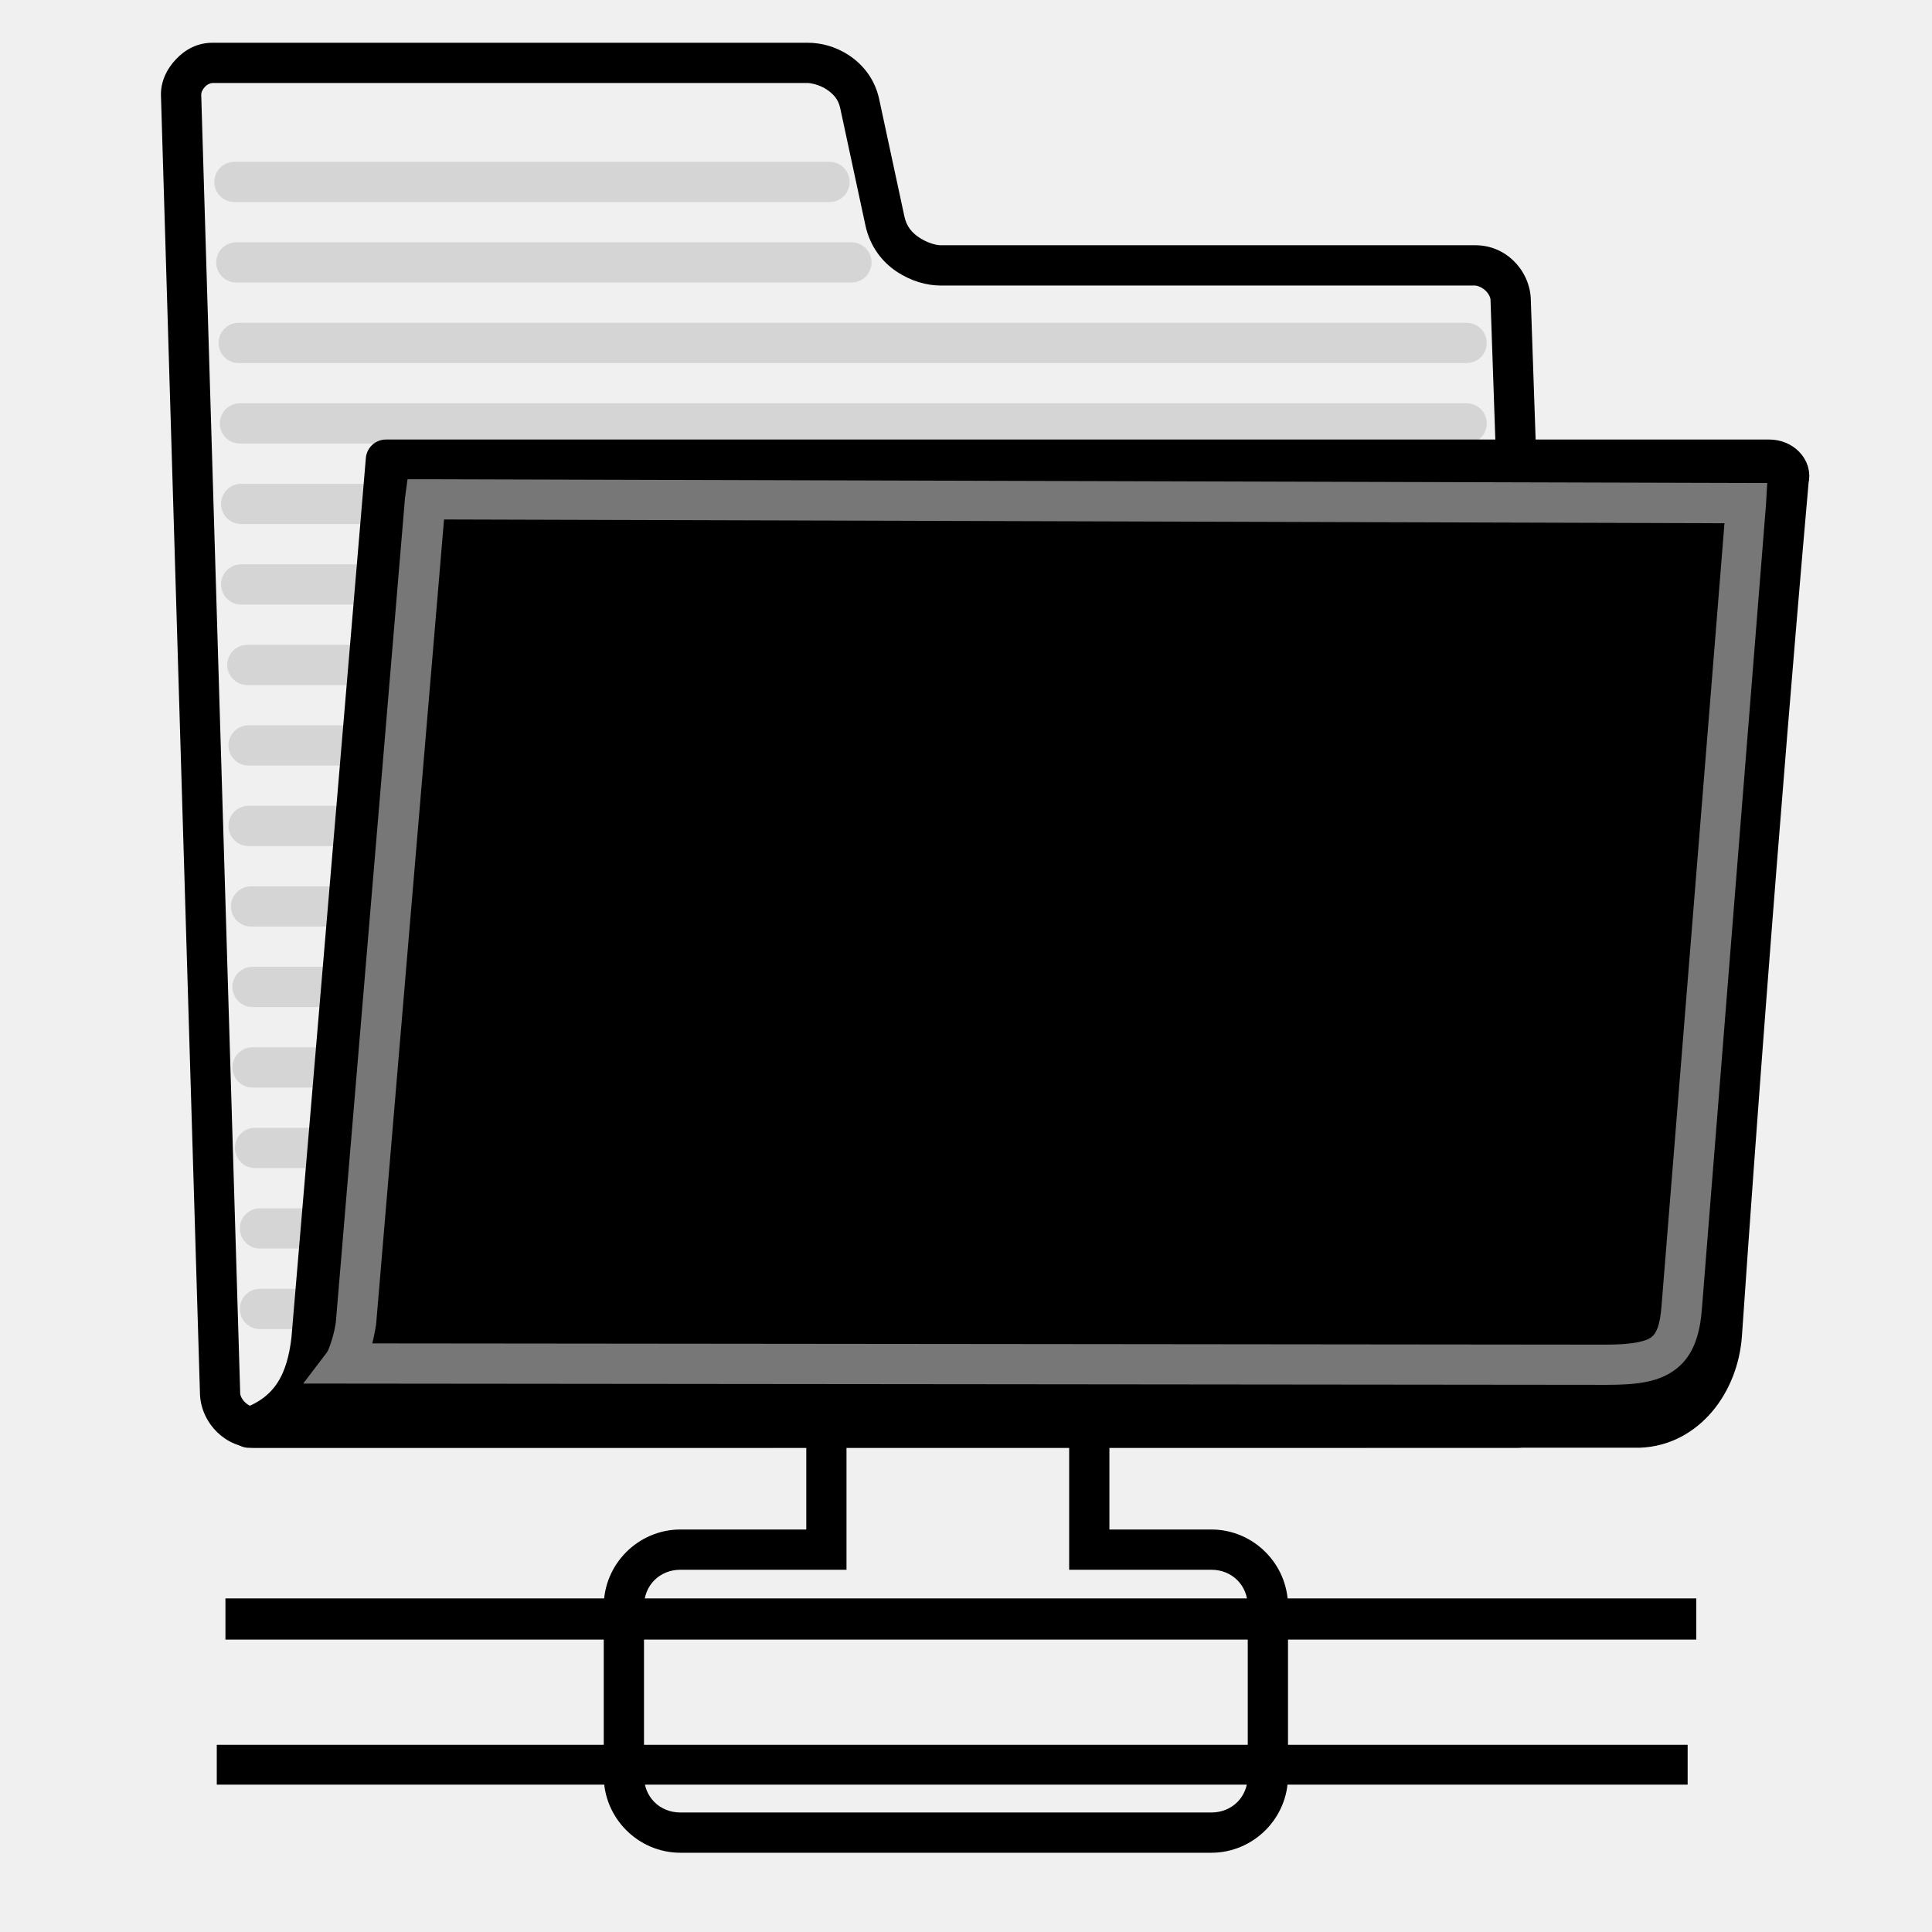
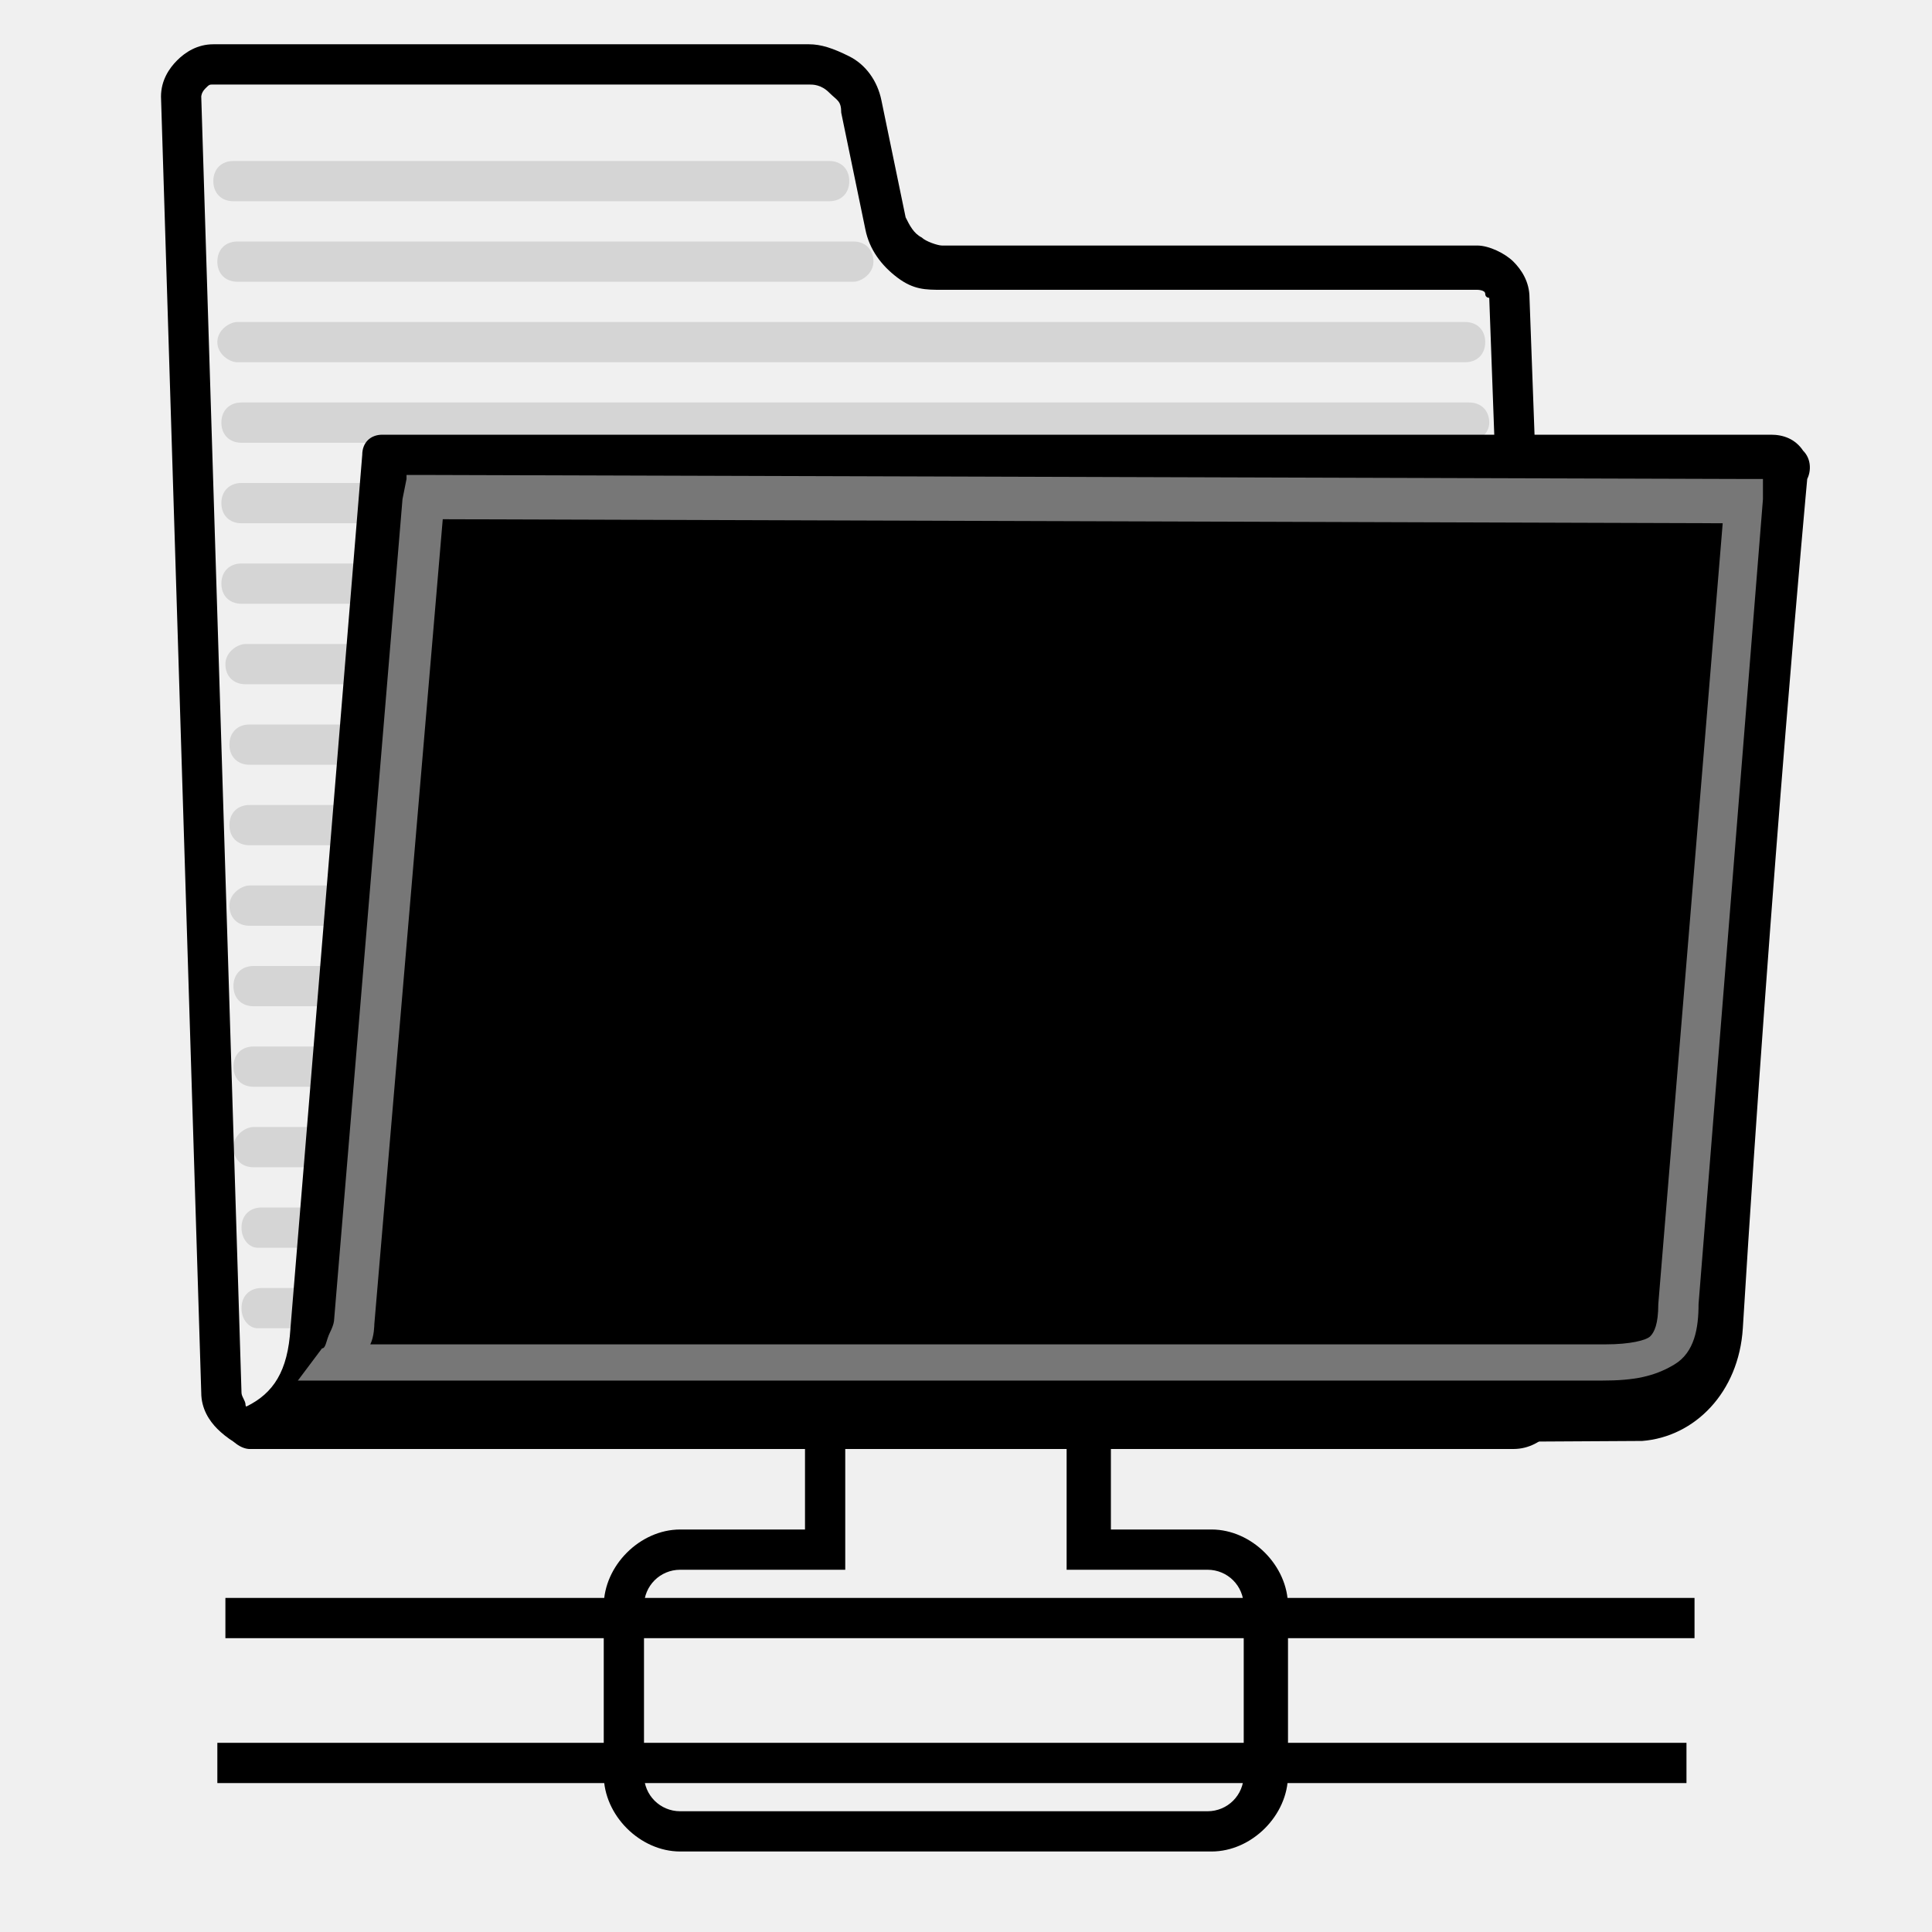
- <svg xmlns="http://www.w3.org/2000/svg" xmlns:xlink="http://www.w3.org/1999/xlink" version="1.0" width="48" height="48" viewBox="0 0 48 48" id="svg97">
-   <defs id="defs3">
-     <linearGradient id="linearGradient158">
-       <stop id="stop159" style="stop-color:#686868;stop-opacity:0" offset="0" />
-       <stop id="stop162" style="stop-color:#686868;stop-opacity:1" offset="0.238" />
-       <stop id="stop163" style="stop-color:#686868;stop-opacity:1" offset="0.781" />
-       <stop id="stop160" style="stop-color:#686868;stop-opacity:0" offset="1" />
-     </linearGradient>
-     <linearGradient x1="1.642" y1="117.827" x2="15.343" y2="117.827" id="linearGradient1447" xlink:href="#linearGradient158" gradientUnits="userSpaceOnUse" gradientTransform="matrix(2.740165,0,0,0.364942,0.457491,-0.477254)" />
-     <linearGradient x1="0.612" y1="372.578" x2="5.086" y2="372.578" id="linearGradient1445" xlink:href="#linearGradient272" gradientUnits="userSpaceOnUse" gradientTransform="matrix(8.168597,0,0,0.22121,0.457491,-37.86827)" />
-     <linearGradient id="linearGradient272">
-       <stop id="stop273" style="stop-color:#474747;stop-opacity:0" offset="0" />
-       <stop id="stop275" style="stop-color:#474747;stop-opacity:1" offset="0.1" />
-       <stop id="stop276" style="stop-color:#474747;stop-opacity:1" offset="0.9" />
-       <stop id="stop274" style="stop-color:#474747;stop-opacity:0" offset="1" />
-     </linearGradient>
-     <linearGradient x1="0.612" y1="372.578" x2="5.086" y2="372.578" id="linearGradient1443" xlink:href="#linearGradient272" gradientUnits="userSpaceOnUse" gradientTransform="matrix(8.168597,0,0,0.228621,0.457491,-36.56817)" />
-     <linearGradient id="linearGradient178">
-       <stop id="stop179" style="stop-color:#ffffff;stop-opacity:0" offset="0" />
-       <stop id="stop180" style="stop-color:#ffffff;stop-opacity:0.707" offset="0.108" />
-       <stop id="stop181" style="stop-color:#ffffff;stop-opacity:0.707" offset="0.921" />
-       <stop id="stop182" style="stop-color:#ffffff;stop-opacity:0" offset="1" />
-     </linearGradient>
-     <linearGradient x1="1.642" y1="117.827" x2="15.343" y2="117.827" id="linearGradient1441" xlink:href="#linearGradient178" gradientUnits="userSpaceOnUse" gradientTransform="matrix(2.740165,0,0,0.131557,0.457491,26.77817)" />
-     <linearGradient id="linearGradient204">
-       <stop id="stop205" style="stop-color:#7a7a7a;stop-opacity:1" offset="0" />
-       <stop id="stop207" style="stop-color:#c5c5c5;stop-opacity:1" offset="0.198" />
-       <stop id="stop208" style="stop-color:#626262;stop-opacity:1" offset="0.599" />
-       <stop id="stop206" style="stop-color:#888888;stop-opacity:1" offset="1" />
-     </linearGradient>
-     <linearGradient x1="23.1" y1="38.297" x2="23.1" y2="43.915" id="linearGradient203" xlink:href="#linearGradient204" gradientUnits="userSpaceOnUse" gradientTransform="matrix(0.983801,0,0,1.016466,0.457491,0.522745)" />
-     <linearGradient id="linearGradient218">
-       <stop id="stop219" style="stop-color:#ffffff;stop-opacity:0.449" offset="0" />
-       <stop id="stop222" style="stop-color:#ffffff;stop-opacity:0" offset="1" />
-     </linearGradient>
-     <linearGradient x1="36.373" y1="22.228" x2="38.105" y2="22.228" id="linearGradient1439" xlink:href="#linearGradient218" gradientUnits="userSpaceOnUse" gradientTransform="matrix(1.138691,0,0,1.732051,-19.96021,-0.977254)" />
-     <linearGradient id="linearGradient264">
-       <stop id="stop265" style="stop-color:#000000;stop-opacity:0.503" offset="0" />
-       <stop id="stop266" style="stop-color:#000000;stop-opacity:0" offset="1" />
-     </linearGradient>
-     <linearGradient x1="28.633" y1="29.943" x2="28.784" y2="31.49" id="linearGradient1437" xlink:href="#linearGradient264" gradientUnits="userSpaceOnUse" gradientTransform="matrix(0.810817,0,0,1.233324,0.457491,-0.852254)" />
-     <linearGradient id="linearGradient9806">
-       <stop id="stop9808" style="stop-color:#000000;stop-opacity:1" offset="0" />
-       <stop id="stop9810" style="stop-color:#000000;stop-opacity:0" offset="1" />
-     </linearGradient>
-     <linearGradient id="linearGradient9766">
-       <stop id="stop9768" style="stop-color:#6194cb;stop-opacity:1" offset="0" />
-       <stop id="stop9770" style="stop-color:#729fcf;stop-opacity:1" offset="1" />
-     </linearGradient>
-     <linearGradient id="linearGradient3096">
-       <stop id="stop3098" style="stop-color:#424242;stop-opacity:1" offset="0" />
-       <stop id="stop3100" style="stop-color:#777777;stop-opacity:1" offset="1" />
-     </linearGradient>
-     <linearGradient id="linearGradient319">
-       <stop id="stop320" style="stop-color:#ffffff;stop-opacity:1" offset="0" />
-       <stop id="stop321" style="stop-color:#ffffff;stop-opacity:0" offset="1" />
-     </linearGradient>
-     <linearGradient id="linearGradient1789">
-       <stop id="stop1790" style="stop-color:#202020;stop-opacity:1" offset="0" />
-       <stop id="stop1791" style="stop-color:#b9b9b9;stop-opacity:1" offset="1" />
-     </linearGradient>
-     <radialGradient cx="20.706" cy="37.518" r="30.905" fx="20.706" fy="37.518" id="radialGradient238" xlink:href="#linearGradient1789" gradientUnits="userSpaceOnUse" gradientTransform="matrix(1.055022,-0.02734504,0.177703,1.190929,-2.622386,-11.16822)" />
-     <linearGradient id="linearGradient3983">
-       <stop id="stop3984" style="stop-color:#ffffff;stop-opacity:0.876" offset="0" />
-       <stop id="stop3985" style="stop-color:#fffffe;stop-opacity:0" offset="1" />
-     </linearGradient>
-     <linearGradient x1="6.23" y1="13.773" x2="9.898" y2="66.834" id="linearGradient491" xlink:href="#linearGradient3983" gradientUnits="userSpaceOnUse" gradientTransform="matrix(1.516844,0,0,0.708978,0.07021747,-5.361085)" />
-     <linearGradient x1="13.036" y1="32.567" x2="12.854" y2="46.689" id="linearGradient322" xlink:href="#linearGradient319" gradientUnits="userSpaceOnUse" gradientTransform="matrix(1.317489,0,0,0.816256,0.07021747,-5.361085)" />
-     <linearGradient x1="18.113" y1="31.368" x2="15.515" y2="6.18" id="linearGradient3104" xlink:href="#linearGradient3096" gradientUnits="userSpaceOnUse" gradientTransform="translate(0.949791,-4.042919)" />
-     <linearGradient x1="22.176" y1="36.988" x2="22.065" y2="32.05" id="linearGradient9772" xlink:href="#linearGradient9766" gradientUnits="userSpaceOnUse" gradientTransform="translate(0.949791,-4.042919)" />
-     <radialGradient cx="24.351" cy="41.592" r="19.136" fx="24.351" fy="41.592" id="radialGradient9812" xlink:href="#linearGradient9806" gradientUnits="userSpaceOnUse" gradientTransform="matrix(1,0,0,0.242494,0,31.50606)" />
-     <radialGradient xlink:href="#linearGradient9806" id="radialGradient3098" gradientUnits="userSpaceOnUse" gradientTransform="matrix(0.914503,0,0,0.2450327,1.230945,25.11966)" cx="24.351" cy="41.592" fx="24.351" fy="41.592" r="19.136" />
-     <radialGradient xlink:href="#linearGradient1789" id="radialGradient3106" gradientUnits="userSpaceOnUse" gradientTransform="matrix(1.055022,-0.02734504,0.177703,1.190929,-2.622386,-11.16822)" cx="20.706" cy="37.518" fx="20.706" fy="37.518" r="30.905" />
-     <linearGradient xlink:href="#linearGradient3096" id="linearGradient3108" gradientUnits="userSpaceOnUse" gradientTransform="translate(0.949791,-4.042919)" x1="18.113" y1="31.368" x2="15.515" y2="6.18" />
-     <linearGradient xlink:href="#linearGradient264" id="linearGradient3114" gradientUnits="userSpaceOnUse" gradientTransform="matrix(0.810817,0,0,1.233324,0.457491,-0.852254)" x1="28.633" y1="29.943" x2="28.784" y2="31.49" />
-     <linearGradient xlink:href="#linearGradient218" id="linearGradient3117" gradientUnits="userSpaceOnUse" gradientTransform="matrix(1.138691,0,0,1.732051,-19.96021,-0.977254)" x1="36.373" y1="22.228" x2="38.105" y2="22.228" />
-     <linearGradient xlink:href="#linearGradient158" id="linearGradient3132" gradientUnits="userSpaceOnUse" gradientTransform="matrix(2.740165,0,0,0.364942,0.457491,-0.477254)" x1="1.642" y1="117.827" x2="15.343" y2="117.827" />
-   </defs>
-   <rect style="fill:#000000;fill-opacity:1;fill-rule:nonzero;stroke:none;stroke-width:1;marker:none;visibility:visible;display:block;overflow:visible" id="rect255" y="43.349" x="5.386" height="0.99" width="36.543" />
-   <rect style="fill:#000000;fill-opacity:1;fill-rule:nonzero;stroke:none;stroke-width:1;marker:none;visibility:visible;display:block;overflow:visible" id="rect250" y="39.712" x="5.601" height="1.023" width="36.543" />
-   <path style="font-size:medium;font-style:normal;font-variant:normal;font-weight:normal;font-stretch:normal;text-indent:0;text-align:start;text-decoration:none;line-height:normal;letter-spacing:normal;word-spacing:normal;text-transform:none;direction:ltr;block-progression:tb;writing-mode:lr-tb;text-anchor:start;baseline-shift:baseline;color:#000000;fill:#000000;fill-opacity:1;stroke:none;stroke-width:1;marker:none;visibility:visible;display:block;overflow:visible;enable-background:accumulate;font-family:Sans;-inkscape-font-specification:Sans" d="m 21.938,29.5 c -1.048,0 -1.906,0.858 -1.906,1.906 l 0,6.594 -3.125,0 C 15.858,38 15,38.858 15,39.906 l 0,4.219 c 0,1.048 0.858,1.906 1.906,1.906 l 13.188,0 C 31.142,46.031 32,45.173 32,44.125 l 0,-4.219 C 32,38.858 31.142,38 30.094,38 l -2.531,0 0,-6.594 C 27.562,30.358 26.705,29.5 25.656,29.5 l -3.719,0 z m 0,1 3.719,0 c 0.519,0 0.906,0.388 0.906,0.906 l 0,7.094 0,0.5 0.5,0 3.031,0 C 30.612,39 31,39.388 31,39.906 l 0,4.219 c 0,0.519 -0.388,0.906 -0.906,0.906 l -13.188,0 C 16.388,45.031 16,44.644 16,44.125 l 0,-4.219 C 16,39.388 16.388,39 16.906,39 l 3.625,0 0.5,0 0,-0.5 0,-7.094 c 0,-0.519 0.388,-0.906 0.906,-0.906 z" id="rect183" />
-   <path style="font-size:medium;font-style:normal;font-variant:normal;font-weight:normal;font-stretch:normal;text-indent:0;text-align:start;text-decoration:none;line-height:normal;letter-spacing:normal;word-spacing:normal;text-transform:none;direction:ltr;block-progression:tb;writing-mode:lr-tb;text-anchor:start;baseline-shift:baseline;color:#000000;fill:#000000;fill-opacity:1;stroke:none;stroke-width:1;marker:none;visibility:visible;display:inline;overflow:visible;enable-background:accumulate;font-family:Sans;-inkscape-font-specification:Sans" d="M 5.281,1.062 C 4.906,1.062 4.603,1.228 4.375,1.469 4.147,1.71 3.98,2.032 4,2.406 l 0.969,32.25 c 0.02,0.374 0.197,0.709 0.438,0.938 0.241,0.229 0.563,0.375 0.938,0.375 l 31.344,0 c 0.375,0 0.678,-0.165 0.906,-0.406 0.228,-0.241 0.395,-0.563 0.375,-0.938 L 38.031,7.406 c -0.02,-0.374 -0.197,-0.709 -0.438,-0.938 -0.241,-0.229 -0.563,-0.375 -0.938,-0.375 l -13.281,0 c -0.134,0 -0.352,-0.069 -0.531,-0.188 C 22.665,5.788 22.524,5.636 22.469,5.375 l -0.625,-2.906 C 21.736,1.96 21.434,1.6 21.094,1.375 20.754,1.15 20.392,1.062 20.062,1.062 l -14.781,0 z m 0,1 14.781,0 c 0.087,0 0.302,0.046 0.469,0.156 0.166,0.11 0.296,0.242 0.344,0.469 L 21.5,5.594 c 0.112,0.53 0.422,0.919 0.781,1.156 0.359,0.237 0.743,0.344 1.094,0.344 l 13.281,0 c 0.041,0 0.162,0.042 0.25,0.125 0.088,0.083 0.123,0.177 0.125,0.219 l 0.938,27.219 c 0.002,0.042 -0.026,0.148 -0.094,0.219 -0.067,0.071 -0.146,0.094 -0.188,0.094 l -31.344,0 c -0.041,0 -0.162,-0.042 -0.25,-0.125 -0.088,-0.083 -0.123,-0.177 -0.125,-0.219 L 5,2.375 A 0.5,0.5 0 0 0 5,2.344 C 4.998,2.302 5.026,2.227 5.094,2.156 5.161,2.085 5.24,2.062 5.281,2.062 z" id="path216" />
-   <path style="opacity:0.114;fill:#729fcf;fill-opacity:1;fill-rule:nonzero;stroke:#000000;stroke-width:1;stroke-linecap:round;stroke-linejoin:round;stroke-miterlimit:4;stroke-opacity:1;stroke-dasharray:none;stroke-dashoffset:0;marker:none;visibility:visible;display:inline;overflow:visible" id="path9788" d="m 6.176,18.52 30.266,0" />
-   <path style="opacity:0.114;fill:#729fcf;fill-opacity:1;fill-rule:nonzero;stroke:#000000;stroke-width:1;stroke-linecap:round;stroke-linejoin:round;stroke-miterlimit:4;stroke-opacity:1;stroke-dasharray:none;stroke-dashoffset:0;marker:none;visibility:visible;display:inline;overflow:visible" id="path9784" d="m 5.992,14.52 30.447,0" />
-   <path style="opacity:0.114;fill:#729fcf;fill-opacity:1;fill-rule:nonzero;stroke:#000000;stroke-width:1;stroke-linecap:round;stroke-linejoin:round;stroke-miterlimit:4;stroke-opacity:1;stroke-dasharray:none;stroke-dashoffset:0;marker:none;visibility:visible;display:inline;overflow:visible" id="path9778" d="m 5.93,8.52 30.507,0" />
-   <path style="opacity:0.114;fill:#729fcf;fill-opacity:1;fill-rule:nonzero;stroke:#000000;stroke-width:1;stroke-linecap:round;stroke-linejoin:round;stroke-miterlimit:4;stroke-opacity:1;stroke-dasharray:none;stroke-dashoffset:0;marker:none;visibility:visible;display:inline;overflow:visible" id="path9798" d="m 6.336,28.52 30.109,0" />
-   <path style="opacity:0.114;fill:#729fcf;fill-opacity:1;fill-rule:nonzero;stroke:#000000;stroke-width:1;stroke-linecap:round;stroke-linejoin:round;stroke-miterlimit:4;stroke-opacity:1;stroke-dasharray:none;stroke-dashoffset:0;marker:none;visibility:visible;display:inline;overflow:visible" id="path9800" d="m 6.459,30.52 29.988,0" />
-   <path style="opacity:0.114;fill:#729fcf;fill-opacity:1;fill-rule:nonzero;stroke:#000000;stroke-width:1;stroke-linecap:round;stroke-linejoin:round;stroke-miterlimit:4;stroke-opacity:1;stroke-dasharray:none;stroke-dashoffset:0;marker:none;visibility:visible;display:inline;overflow:visible" id="path9782" d="m 5.992,12.52 30.447,0" />
-   <path style="opacity:0.114;fill:#729fcf;fill-opacity:1;fill-rule:nonzero;stroke:#000000;stroke-width:1;stroke-linecap:round;stroke-linejoin:round;stroke-miterlimit:4;stroke-opacity:1;stroke-dasharray:none;stroke-dashoffset:0;marker:none;visibility:visible;display:inline;overflow:visible" id="path9780" d="m 5.961,10.52 30.477,0" />
-   <path style="opacity:0.114;fill:#729fcf;fill-opacity:1;fill-rule:nonzero;stroke:#000000;stroke-width:1;stroke-linecap:round;stroke-linejoin:round;stroke-miterlimit:4;stroke-opacity:1;stroke-dasharray:none;stroke-dashoffset:0;marker:none;visibility:visible;display:inline;overflow:visible" id="path9776" d="m 5.872,6.52 15.281,0" />
-   <path style="opacity:0.114;fill:#729fcf;fill-opacity:1;fill-rule:nonzero;stroke:#000000;stroke-width:1;stroke-linecap:round;stroke-linejoin:round;stroke-miterlimit:4;stroke-opacity:1;stroke-dasharray:none;stroke-dashoffset:0;marker:none;visibility:visible;display:inline;overflow:visible" id="path9774" d="m 5.824,4.52 14.784,0" />
-   <path style="opacity:0.114;fill:#729fcf;fill-opacity:1;fill-rule:nonzero;stroke:#000000;stroke-width:1;stroke-linecap:round;stroke-linejoin:round;stroke-miterlimit:4;stroke-opacity:1;stroke-dasharray:none;stroke-dashoffset:0;marker:none;visibility:visible;display:inline;overflow:visible" id="path9794" d="m 6.274,24.52 30.169,0" />
-   <path style="opacity:0.114;fill:#729fcf;fill-opacity:1;fill-rule:nonzero;stroke:#000000;stroke-width:1;stroke-linecap:round;stroke-linejoin:round;stroke-miterlimit:4;stroke-opacity:1;stroke-dasharray:none;stroke-dashoffset:0;marker:none;visibility:visible;display:inline;overflow:visible" id="path9792" d="m 6.238,22.52 30.205,0" />
-   <path style="opacity:0.114;fill:#729fcf;fill-opacity:1;fill-rule:nonzero;stroke:#000000;stroke-width:1;stroke-linecap:round;stroke-linejoin:round;stroke-miterlimit:4;stroke-opacity:1;stroke-dasharray:none;stroke-dashoffset:0;marker:none;visibility:visible;display:inline;overflow:visible" id="path9790" d="m 6.176,20.52 30.266,0" />
-   <path style="opacity:0.114;fill:#729fcf;fill-opacity:1;fill-rule:nonzero;stroke:#000000;stroke-width:1;stroke-linecap:round;stroke-linejoin:round;stroke-miterlimit:4;stroke-opacity:1;stroke-dasharray:none;stroke-dashoffset:0;marker:none;visibility:visible;display:inline;overflow:visible" id="path9786" d="m 6.146,16.52 30.296,0" />
-   <path style="opacity:0.114;fill:#729fcf;fill-opacity:1;fill-rule:nonzero;stroke:#000000;stroke-width:1;stroke-linecap:round;stroke-linejoin:round;stroke-miterlimit:4;stroke-opacity:1;stroke-dasharray:none;stroke-dashoffset:0;marker:none;visibility:visible;display:inline;overflow:visible" id="path9796" d="m 6.274,26.52 30.169,0" />
-   <path style="opacity:0.114;fill:#729fcf;fill-opacity:1;fill-rule:nonzero;stroke:#000000;stroke-width:1;stroke-linecap:round;stroke-linejoin:round;stroke-miterlimit:4;stroke-opacity:1;stroke-dasharray:none;stroke-dashoffset:0;marker:none;visibility:visible;display:inline;overflow:visible" id="path9802" d="m 6.459,32.52 29.988,0" />
-   <path style="fill:#000000;fill-opacity:1;fill-rule:nonzero;stroke:#000000;stroke-width:1;stroke-linecap:butt;stroke-linejoin:round;stroke-miterlimit:4;stroke-opacity:1;stroke-dasharray:none;stroke-dashoffset:0;marker:none;visibility:visible;display:block" id="path233" d="m 40.733,35.468 c 1.144,-0.044 1.963,-1.096 2.047,-2.321 0.792,-11.549 1.659,-21.232 1.659,-21.232 0.072,-0.247 -0.168,-0.495 -0.48,-0.495 l -34.371,0 c 0,0 -1.85,21.867 -1.85,21.867 -0.115,0.982 -0.466,1.805 -1.55,2.184 l 34.545,-0.003 z" />
-   <path style="font-size:medium;font-style:normal;font-variant:normal;font-weight:normal;font-stretch:normal;text-indent:0;text-align:start;text-decoration:none;line-height:normal;letter-spacing:normal;word-spacing:normal;text-transform:none;direction:ltr;block-progression:tb;writing-mode:lr-tb;text-anchor:start;baseline-shift:baseline;opacity:0.466;color:#000000;fill:#ffffff;fill-opacity:1;stroke:none;stroke-width:1px;marker:none;visibility:visible;display:inline;overflow:visible;enable-background:accumulate;font-family:Sans;-inkscape-font-specification:Sans" d="M 10.125,11.906 10.062,12.375 8.344,32.844 c -6.703e-4,0.008 -0.015,0.131 -0.062,0.312 -0.047,0.181 -0.117,0.383 -0.156,0.438 l -0.594,0.781 1,0 c 2.713,0 29.498,0.031 31.375,0.031 0.753,0 1.318,-0.062 1.75,-0.406 0.432,-0.344 0.579,-0.881 0.625,-1.469 l 1.594,-20 L 43.906,12 43.375,12 10.562,11.906 l -0.438,0 z m 0.906,1 L 42.844,13 41.281,32.438 c -0.038,0.484 -0.122,0.679 -0.25,0.781 -0.128,0.102 -0.456,0.188 -1.125,0.188 -1.823,0 -26.945,-0.03 -30.656,-0.031 0.055,-0.221 0.093,-0.461 0.094,-0.469 l 1.688,-20 z" id="path304" />
-   <g id="layer2" />
+ <svg xmlns="http://www.w3.org/2000/svg" version="1.1" id="svg97" x="0px" y="0px" viewBox="0 0 48 48" style="enable-background:new 0 0 48 48;" xml:space="preserve">
+   <style type="text/css">
+ 	.st0{opacity:0.114;enable-background:new    ;}
+ 	.st1{fill:#729FCF;}
+ 	.st2{opacity:0.466;enable-background:new    ;}
+ 	.st3{fill:#FFFFFF;}
+ </style>
+   <g fill="#000000">
+     <g id="rect255">
+       <rect x="5.4" y="43.3" width="36.5" height="1" />
+     </g>
+     <g id="rect250">
+       <rect x="5.6" y="39.7" width="36.5" height="1" />
+     </g>
+     <g id="rect183">
+       <path d="M21.9,29.5c-1,0-1.9,0.9-1.9,1.9V38h-3.1c-1,0-1.9,0.9-1.9,1.9v4.2c0,1,0.9,1.9,1.9,1.9   h13.2c1,0,1.9-0.9,1.9-1.9v-4.2c0-1-0.9-1.9-1.9-1.9h-2.5v-6.6c0-1-0.9-1.9-1.9-1.9H21.9z M21.9,30.5h3.7c0.5,0,0.9,0.4,0.9,0.9   v7.1V39h0.5h3c0.5,0,0.9,0.4,0.9,0.9v4.2c0,0.5-0.4,0.9-0.9,0.9H16.9c-0.5,0-0.9-0.4-0.9-0.9v-4.2c0-0.5,0.4-0.9,0.9-0.9h3.6H21   v-0.5v-7.1C21,30.9,21.4,30.5,21.9,30.5z" />
+     </g>
+     <g id="path216">
+       <path d="M5.3,1.1c-0.4,0-0.7,0.2-0.9,0.4S4,2,4,2.4l1,32.2c0,0.4,0.2,0.7,0.4,0.9S6,36,6.3,36   h31.3c0.4,0,0.7-0.2,0.9-0.4S39,35,39,34.6L38,7.4c0-0.4-0.2-0.7-0.4-0.9S37,6.1,36.7,6.1H23.4c-0.1,0-0.4-0.1-0.5-0.2   c-0.2-0.1-0.3-0.3-0.4-0.5l-0.6-2.9c-0.1-0.5-0.4-0.9-0.8-1.1s-0.7-0.3-1-0.3H5.3z M5.3,2.1h14.8c0.1,0,0.3,0,0.5,0.2   s0.3,0.2,0.3,0.5l0.6,2.9c0.1,0.5,0.4,0.9,0.8,1.2s0.7,0.3,1.1,0.3h13.3c0,0,0.2,0,0.2,0.1S37,7.4,37,7.4L38,34.7   c0,0,0,0.1-0.1,0.2c-0.1,0.1-0.1,0.1-0.2,0.1H6.3c0,0-0.2,0-0.2-0.1S6,34.7,6,34.6L5,2.4c0,0,0,0,0,0c0,0,0-0.1,0.1-0.2   S5.2,2.1,5.3,2.1z" />
+     </g>
+     <g id="path9788" class="st0">
+       <path class="st1" d="M6.2,18.5h30.3" />
+       <path d="M36.4,19H6.2c-0.3,0-0.5-0.2-0.5-0.5S5.9,18,6.2,18h30.3c0.3,0,0.5,0.2,0.5,0.5S36.7,19,36.4,19z" />
+     </g>
+     <g id="path9784" class="st0">
+       <path class="st1" d="M6,14.5h30.4" />
+       <path d="M36.4,15H6c-0.3,0-0.5-0.2-0.5-0.5S5.7,14,6,14h30.4c0.3,0,0.5,0.2,0.5,0.5S36.7,15,36.4,15z" />
+     </g>
+     <g id="path9778" class="st0">
+       <path class="st1" d="M5.9,8.5h30.5" />
+       <path d="M36.4,9H5.9C5.7,9,5.4,8.8,5.4,8.5S5.7,8,5.9,8h30.5c0.3,0,0.5,0.2,0.5,0.5S36.7,9,36.4,9z" />
+     </g>
+     <g id="path9798" class="st0">
+       <path class="st1" d="M6.3,28.5h30.1" />
+       <path d="M36.4,29H6.3c-0.3,0-0.5-0.2-0.5-0.5S6.1,28,6.3,28h30.1c0.3,0,0.5,0.2,0.5,0.5S36.7,29,36.4,29z" />
+     </g>
+     <g id="path9800" class="st0">
+       <path class="st1" d="M6.5,30.5h30" />
+       <path d="M36.4,31h-30C6.2,31,6,30.8,6,30.5S6.2,30,6.5,30h30c0.3,0,0.5,0.2,0.5,0.5S36.7,31,36.4,31z" />
+     </g>
+     <g id="path9782" class="st0">
+       <path class="st1" d="M6,12.5h30.4" />
+       <path d="M36.4,13H6c-0.3,0-0.5-0.2-0.5-0.5S5.7,12,6,12h30.4c0.3,0,0.5,0.2,0.5,0.5S36.7,13,36.4,13z" />
+     </g>
+     <g id="path9780" class="st0">
+       <path class="st1" d="M6,10.5h30.5" />
+       <path d="M36.4,11H6c-0.3,0-0.5-0.2-0.5-0.5S5.7,10,6,10h30.5c0.3,0,0.5,0.2,0.5,0.5S36.7,11,36.4,11z" />
+     </g>
+     <g id="path9776" class="st0">
+       <path class="st1" d="M5.9,6.5h15.3" />
+       <path d="M21.2,7H5.9C5.6,7,5.4,6.8,5.4,6.5S5.6,6,5.9,6h15.3c0.3,0,0.5,0.2,0.5,0.5S21.4,7,21.2,7z" />
+     </g>
+     <g id="path9774" class="st0">
+       <path class="st1" d="M5.8,4.5h14.8" />
+       <path d="M20.6,5H5.8C5.5,5,5.3,4.8,5.3,4.5S5.5,4,5.8,4h14.8c0.3,0,0.5,0.2,0.5,0.5S20.9,5,20.6,5z" />
+     </g>
+     <g id="path9794" class="st0">
+       <path class="st1" d="M6.3,24.5h30.2" />
+       <path d="M36.4,25H6.3c-0.3,0-0.5-0.2-0.5-0.5S6,24,6.3,24h30.2c0.3,0,0.5,0.2,0.5,0.5S36.7,25,36.4,25z" />
+     </g>
+     <g id="path9792" class="st0">
+       <path class="st1" d="M6.2,22.5h30.2" />
+       <path d="M36.4,23H6.2c-0.3,0-0.5-0.2-0.5-0.5S6,22,6.2,22h30.2c0.3,0,0.5,0.2,0.5,0.5S36.7,23,36.4,23z" />
+     </g>
+     <g id="path9790" class="st0">
+       <path class="st1" d="M6.2,20.5h30.3" />
+       <path d="M36.4,21H6.2c-0.3,0-0.5-0.2-0.5-0.5S5.9,20,6.2,20h30.3c0.3,0,0.5,0.2,0.5,0.5S36.7,21,36.4,21z" />
+     </g>
+     <g id="path9786" class="st0">
+       <path class="st1" d="M6.1,16.5h30.3" />
+       <path d="M36.4,17H6.1c-0.3,0-0.5-0.2-0.5-0.5S5.9,16,6.1,16h30.3c0.3,0,0.5,0.2,0.5,0.5S36.7,17,36.4,17z" />
+     </g>
+     <g id="path9796" class="st0">
+       <path class="st1" d="M6.3,26.5h30.2" />
+       <path d="M36.4,27H6.3c-0.3,0-0.5-0.2-0.5-0.5S6,26,6.3,26h30.2c0.3,0,0.5,0.2,0.5,0.5S36.7,27,36.4,27z" />
+     </g>
+     <g id="path9802" class="st0">
+       <path class="st1" d="M6.5,32.5h30" />
+       <path d="M36.4,33h-30C6.2,33,6,32.8,6,32.5S6.2,32,6.5,32h30c0.3,0,0.5,0.2,0.5,0.5S36.7,33,36.4,33z" />
+     </g>
+     <g id="path233">
+       <path d="M40.7,35.5c1.1,0,2-1.1,2-2.3c0.8-11.5,1.7-21.2,1.7-21.2c0.1-0.2-0.2-0.5-0.5-0.5H9.6   L7.7,33.3c-0.1,1-0.5,1.8-1.5,2.2L40.7,35.5L40.7,35.5z" />
+       <path d="M6.2,36c-0.2,0-0.5-0.2-0.5-0.4c0-0.2,0.1-0.5,0.3-0.6c0.7-0.3,1.1-0.8,1.2-1.8l1.8-21.9c0-0.3,0.2-0.5,0.5-0.5H44   c0.3,0,0.6,0.1,0.8,0.4c0.2,0.2,0.2,0.5,0.1,0.7c0,0-0.9,9.7-1.6,21.1c-0.1,1.6-1.2,2.7-2.5,2.8c0,0,0,0,0,0L6.2,36z M10,11.9   L8.2,33.3c-0.1,0.5-0.2,1.1-0.6,1.6l33,0c0.8,0,1.5-0.8,1.6-1.9c0.8-11,1.6-20.4,1.7-21.2L10,11.9z" />
+     </g>
+     <g id="path304" class="st2">
+       <path class="st3" d="M10.1,11.9l-0.1,0.5L8.3,32.8c0,0,0,0.1-0.1,0.3s-0.1,0.4-0.2,0.4l-0.6,0.8   h1c2.7,0,29.5,0,31.4,0c0.8,0,1.3-0.1,1.8-0.4s0.6-0.9,0.6-1.5l1.6-20l0-0.5h-0.5l-32.8-0.1H10.1z M11,12.9L42.8,13l-1.6,19.4   c0,0.5-0.1,0.7-0.2,0.8s-0.5,0.2-1.1,0.2c-1.8,0-26.9,0-30.7,0c0.1-0.2,0.1-0.5,0.1-0.5L11,12.9z" />
+     </g>
+     <g id="layer2">
+ </g>
+   </g>
</svg>
